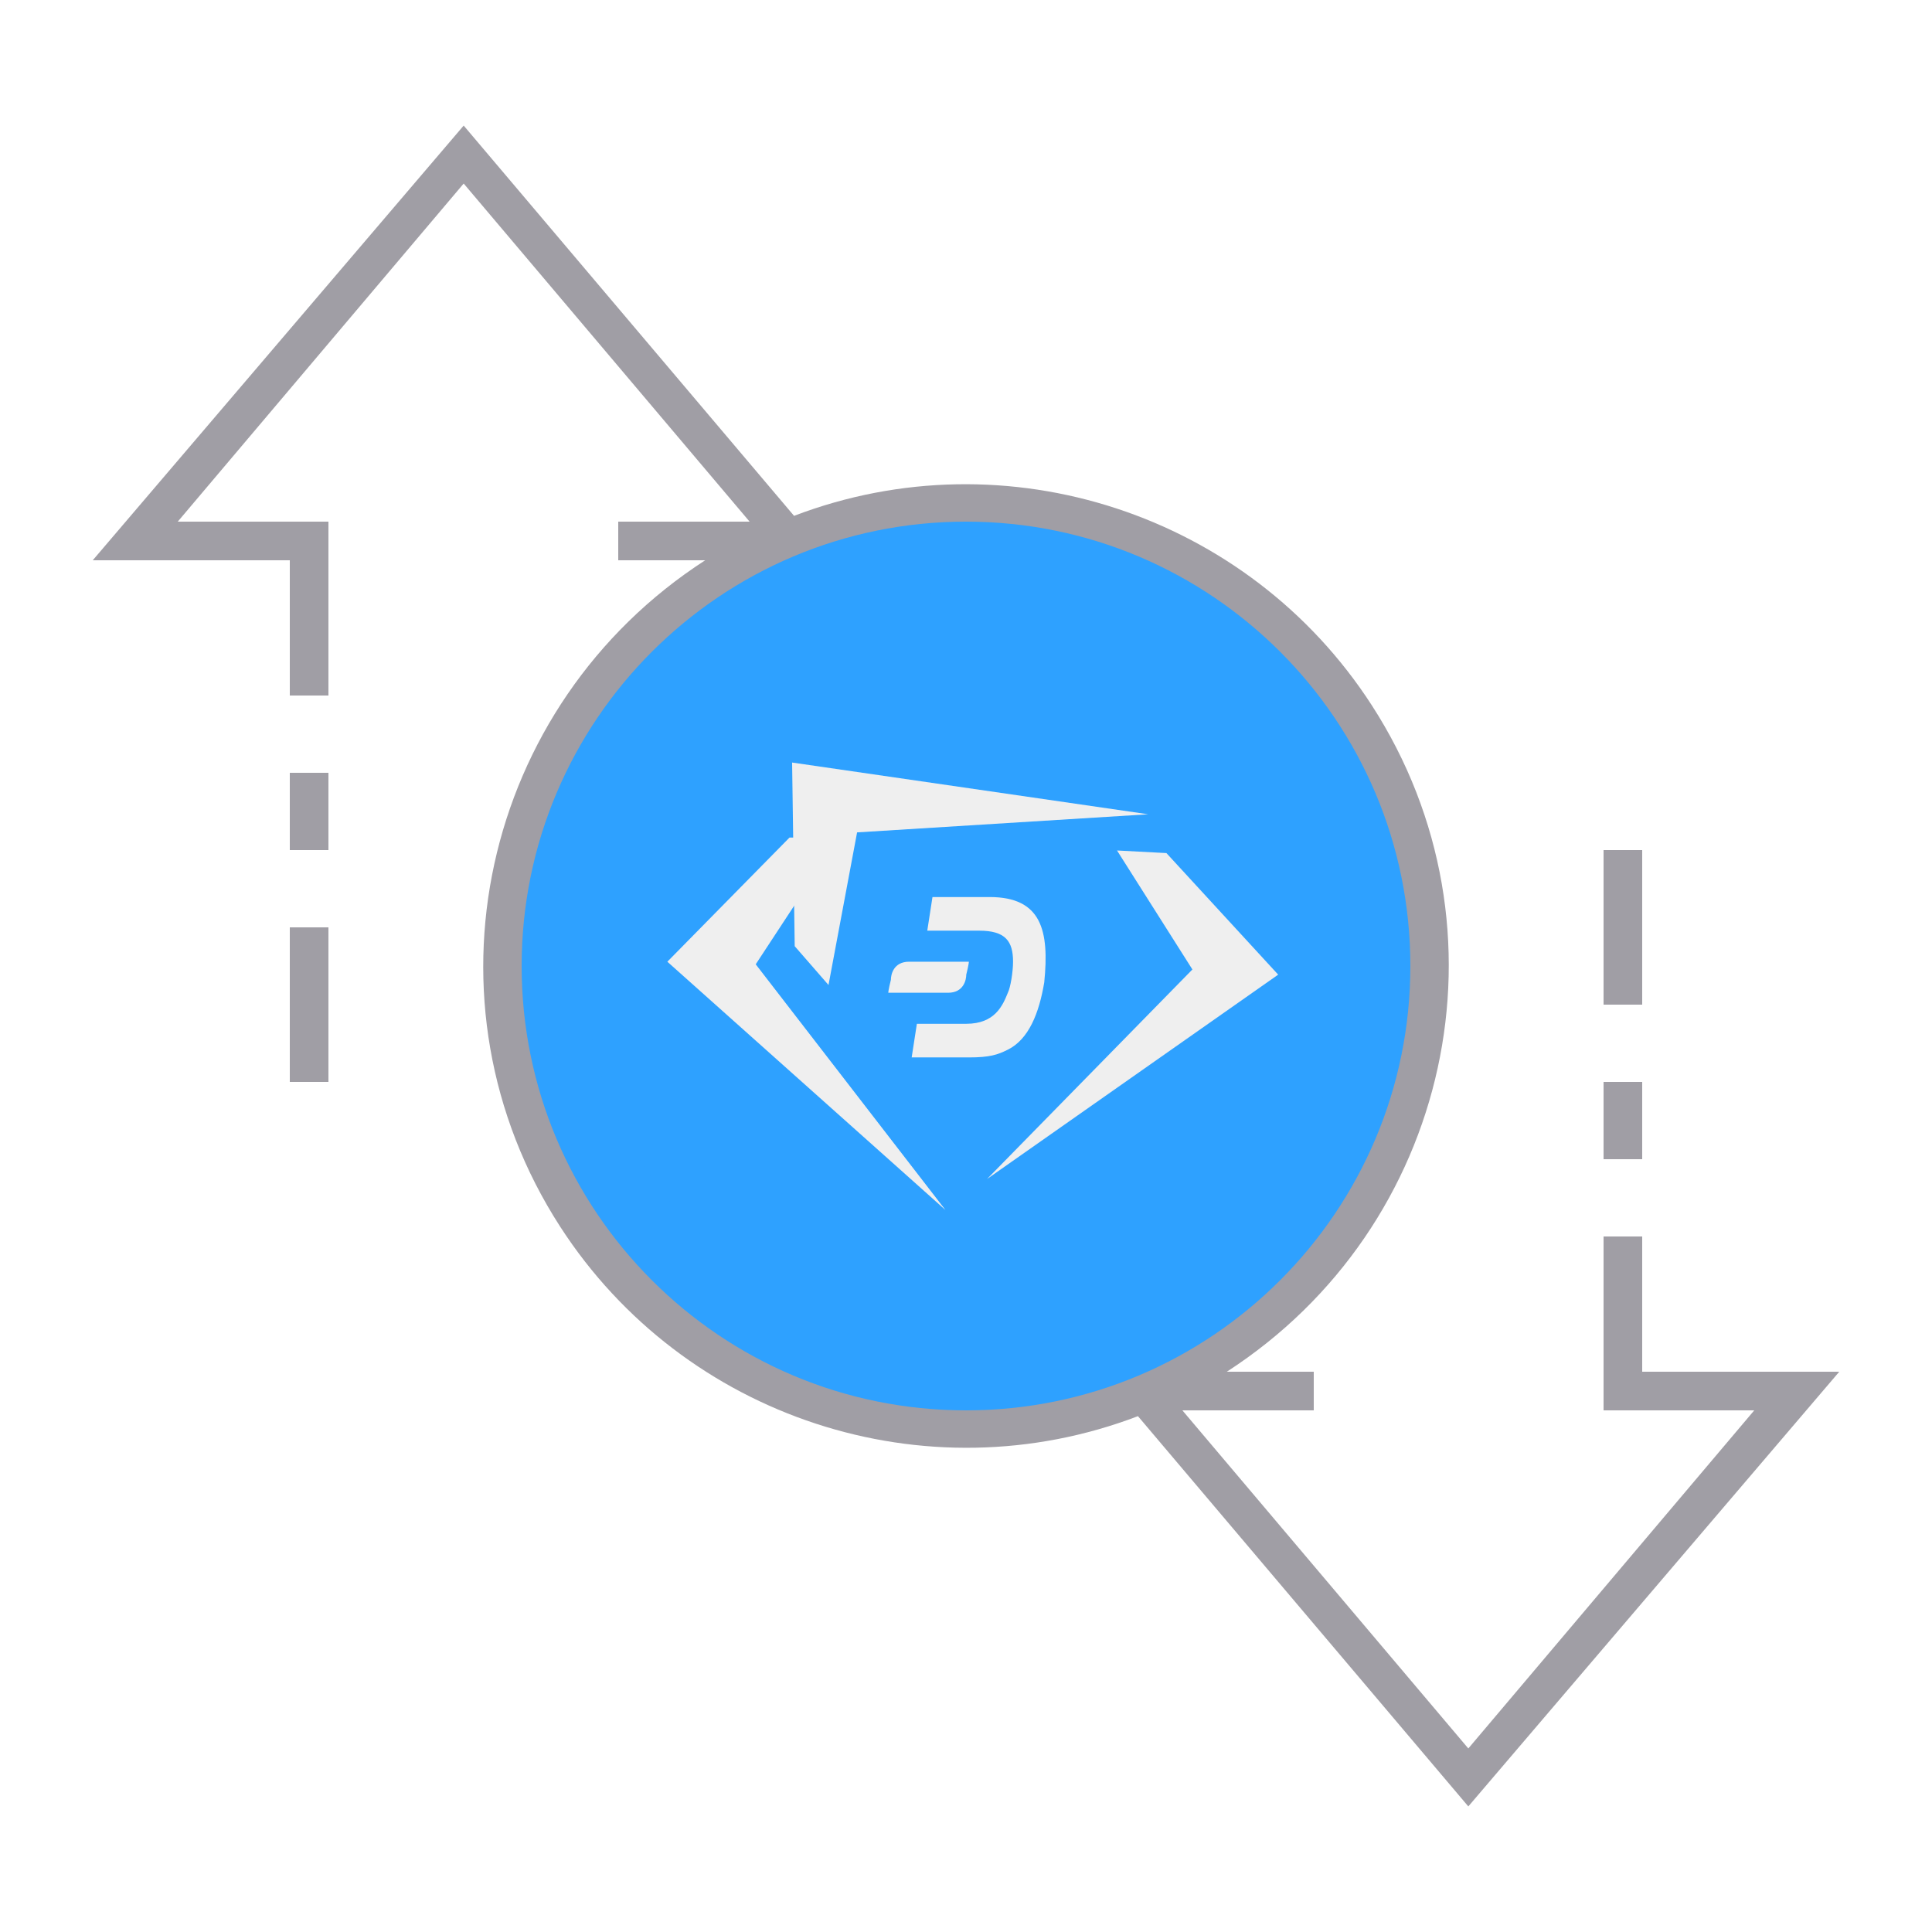
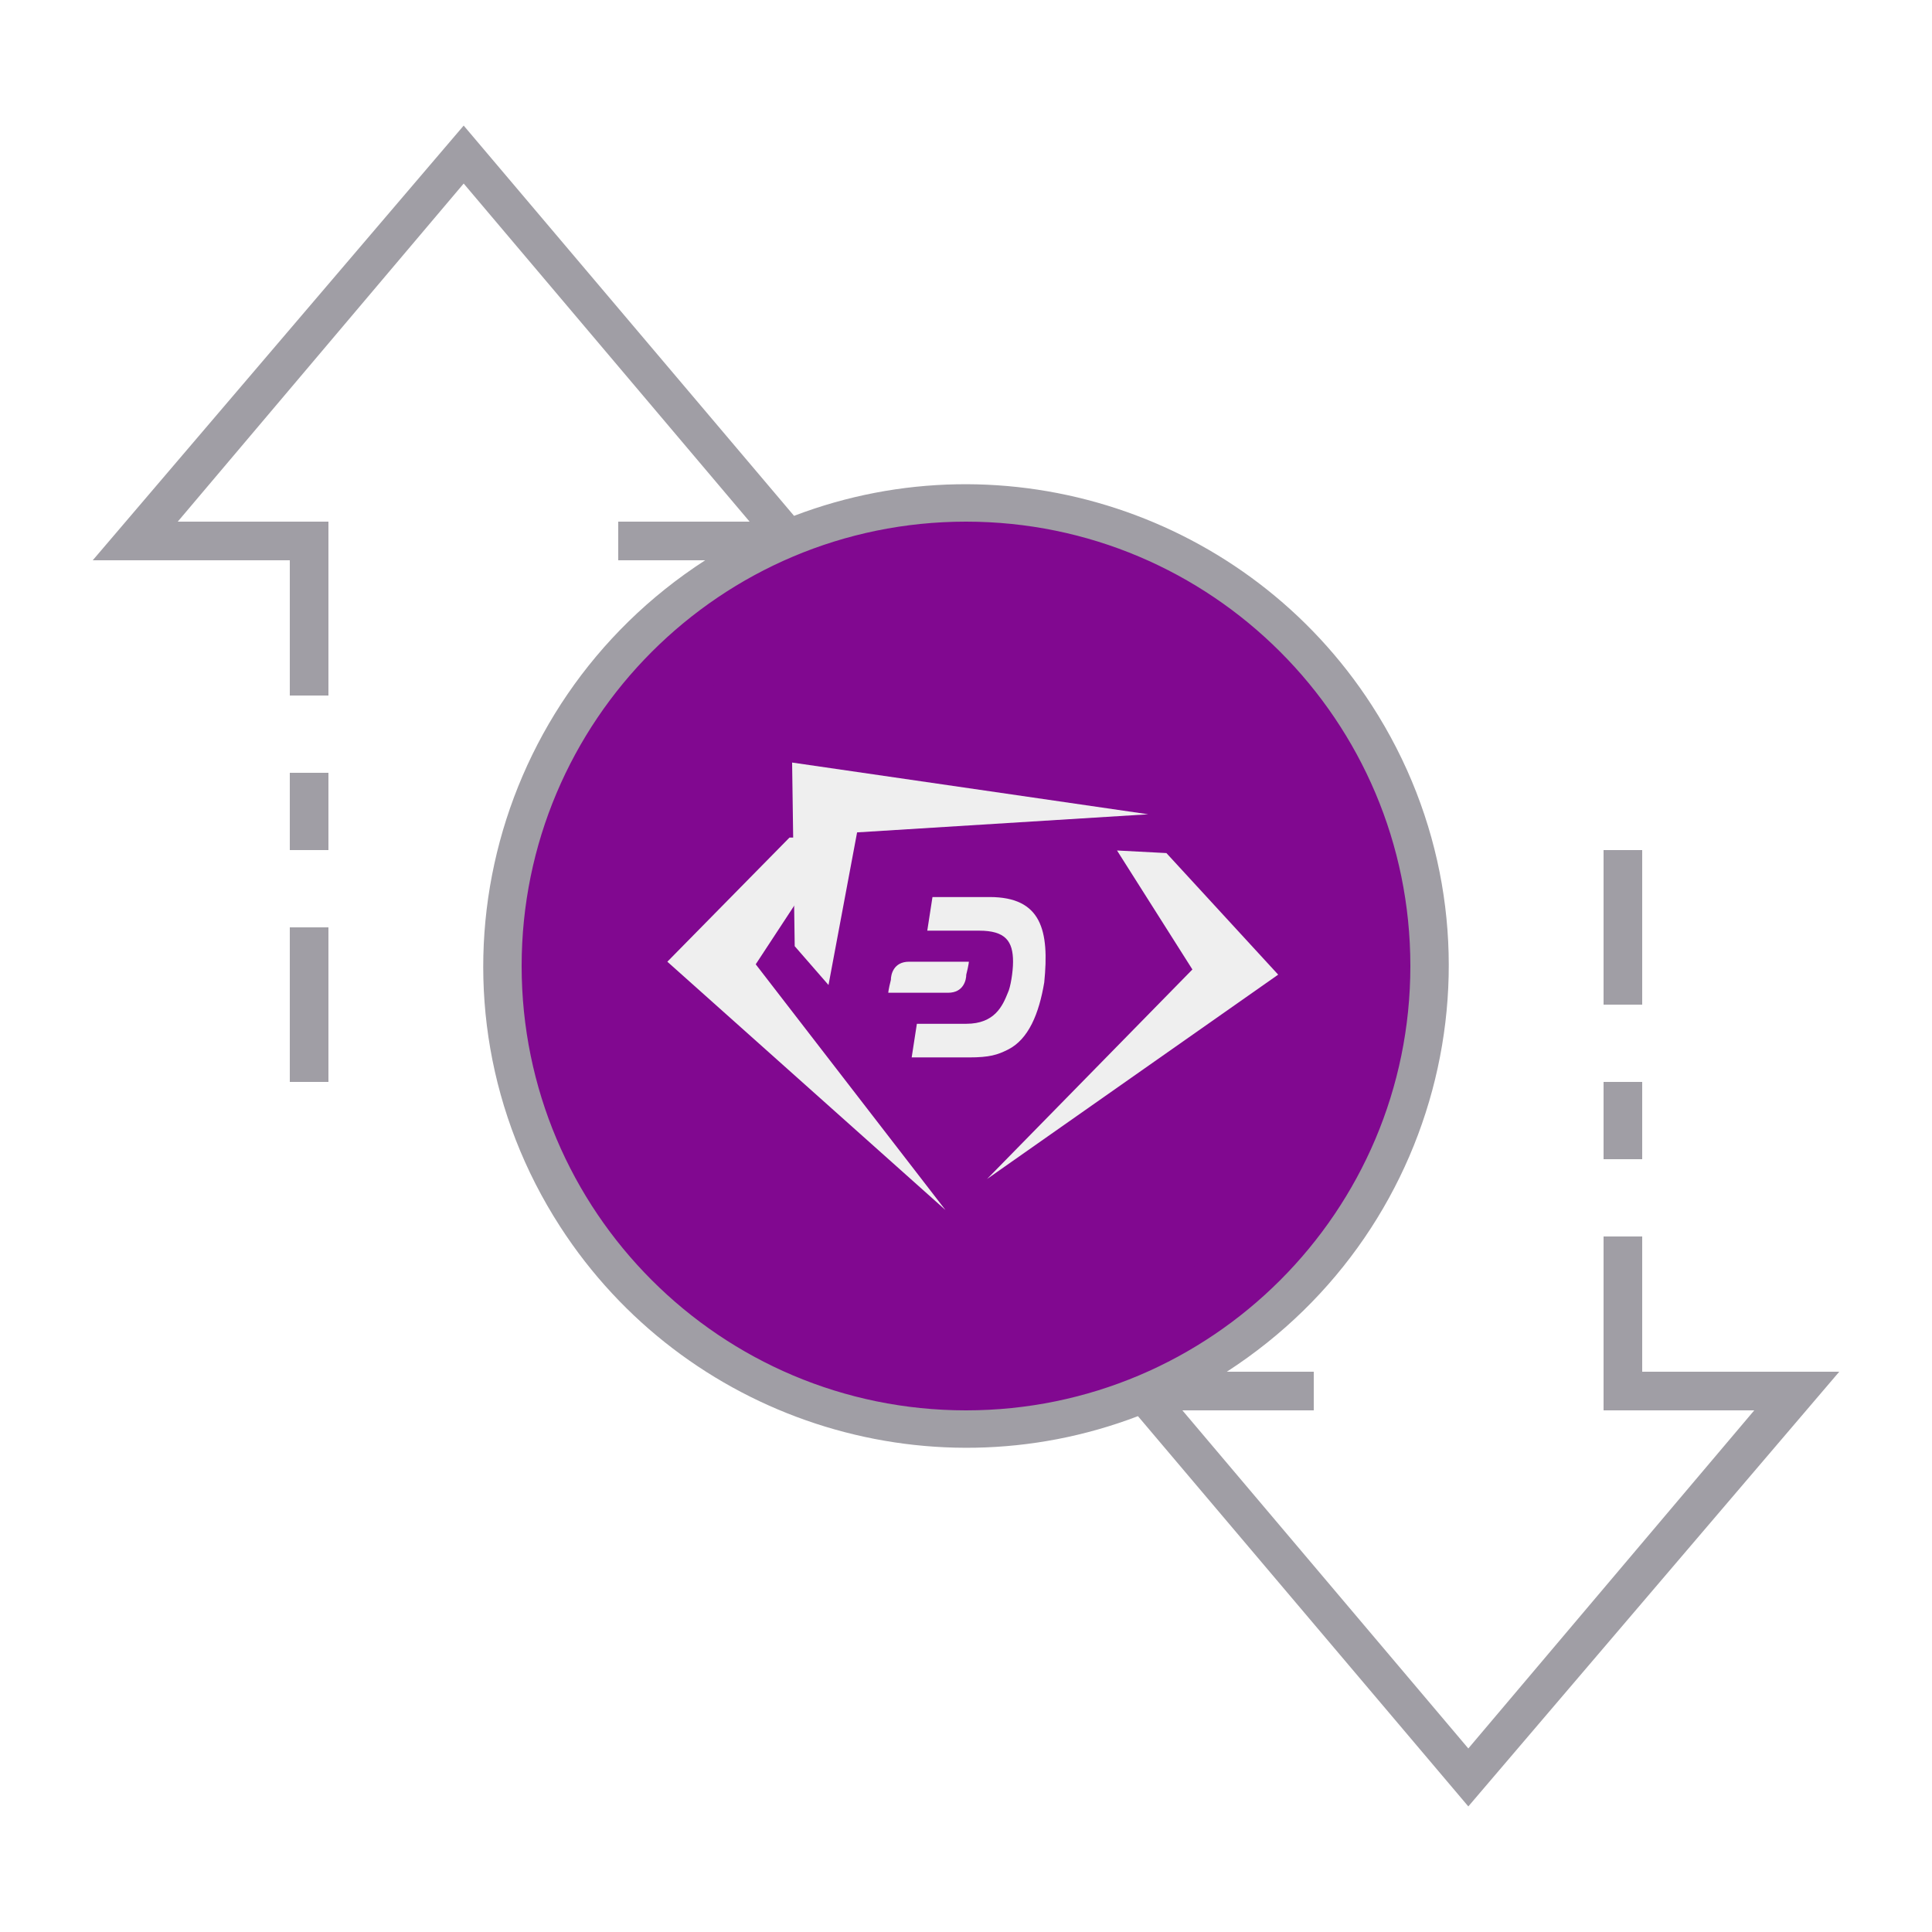
<svg xmlns="http://www.w3.org/2000/svg" version="1.1" id="ic_empty_Dark_zpiv" x="0px" y="0px" viewBox="0 0 100 100" style="enable-background:new 0 0 100 100;" xml:space="preserve">
  <defs id="defs32" />
  <style type="text/css" id="style2">
- 	.st0{fill:#2EA1FF;}
+ 	.st0{fill:#810890;}
	.st1{fill:#A09EA5;}
	.st2{fill:#EFEFEF;}
</style>
  <g id="Group_9081">
    <path id="Path_19026" class="st0" d="M50,26c-13.3,0-24,10.7-24,24s10.7,24,24,24s24-10.7,24-24S63.3,26,50,26z M50,68   c-9.9,0-18-8.1-18-18s8.1-18,18-18s18,8.1,18,18S59.9,68,50,68z" />
    <g id="Group_9080">
      <g id="Group_9078">
        <path id="Path_19027" class="st1" d="M50,31c-10.5,0-19,8.5-19,19s8.5,19,19,19s19-8.5,19-19S60.5,31,50,31z M50,67     c-9.4,0-17-7.6-17-17s7.6-17,17-17s17,7.6,17,17S59.4,67,50,67z" />
        <path id="Rectangle_4744" class="st1" d="M83,56h2v4h-2V56z" />
        <path id="Rectangle_4745" class="st1" d="M83,44h2v8h-2V44z" />
        <path id="Rectangle_4746" class="st1" d="M15,48h2v8h-2V48z" />
        <path id="Rectangle_4747" class="st1" d="M15,40h2v4h-2V40z" />
        <path id="Path_19028" class="st1" d="M95.2,71H85v-7h-2v9h7.8L76,90.5L61.2,73H68v-2h-4.5c11.6-7.5,15-22.9,7.5-34.5     c-6.4-9.9-18.9-14-29.9-9.8L24,6.5L4.8,29H15v7h2v-9H9.2L24,9.5L38.8,27H32v2h4.5c-11.6,7.5-15,22.9-7.5,34.5     c6.4,9.9,18.9,14,29.9,9.8L76,93.5L95.2,71z M27,50c0-12.7,10.3-23,23-23s23,10.3,23,23S62.7,73,50,73S27,62.7,27,50z" />
      </g>
    </g>
  </g>
  <ellipse class="st0" cx="50" cy="50" id="circle15" rx="19.722" ry="19.384" style="stroke-width:1.295" />
  <g id="g29" transform="matrix(1.345385,0,0,1.338841,-17.39014,-17.29784)">
    <path class="st2" d="m 45.2,45.3 h -1.9 l -4.7,4.8 10.7,9.6 c 0,0 0,0 0,0 L 42,50.2" id="path17" />
    <path class="st2" d="m 55.9,45.8 1.9,0.1 4.3,4.7 -11.2,7.9 c 0,0 0,0 0,0 l 7.9,-8.1" id="path19" />
    <path class="st2" d="m 44.8,51 -1.3,-1.5 -0.1,-7.1 13.7,2 c 0,0 0,0 0,0 l -11.2,0.7" id="path21" />
    <g id="g27">
      <path class="st2" d="m 51,47.6 h -2.2 l -0.2,1.3 h 2 c 1,0 1.3,0.4 1.3,1.2 0,0.4 -0.1,1 -0.2,1.2 -0.2,0.5 -0.5,1.2 -1.6,1.2 H 48.2 L 48,53.8 h 2.2 c 0.8,0 1.1,-0.1 1.5,-0.3 0.8,-0.4 1.2,-1.4 1.4,-2.6 0.2,-2 -0.1,-3.3 -2.1,-3.3" id="path23" />
      <path class="st2" d="m 47.9,50.1 c -0.6,0 -0.7,0.5 -0.7,0.7 -0.1,0.4 -0.1,0.5 -0.1,0.5 h 2.3 c 0.6,0 0.7,-0.5 0.7,-0.7 0.1,-0.4 0.1,-0.5 0.1,-0.5 z" id="path25" />
    </g>
  </g>
</svg>
